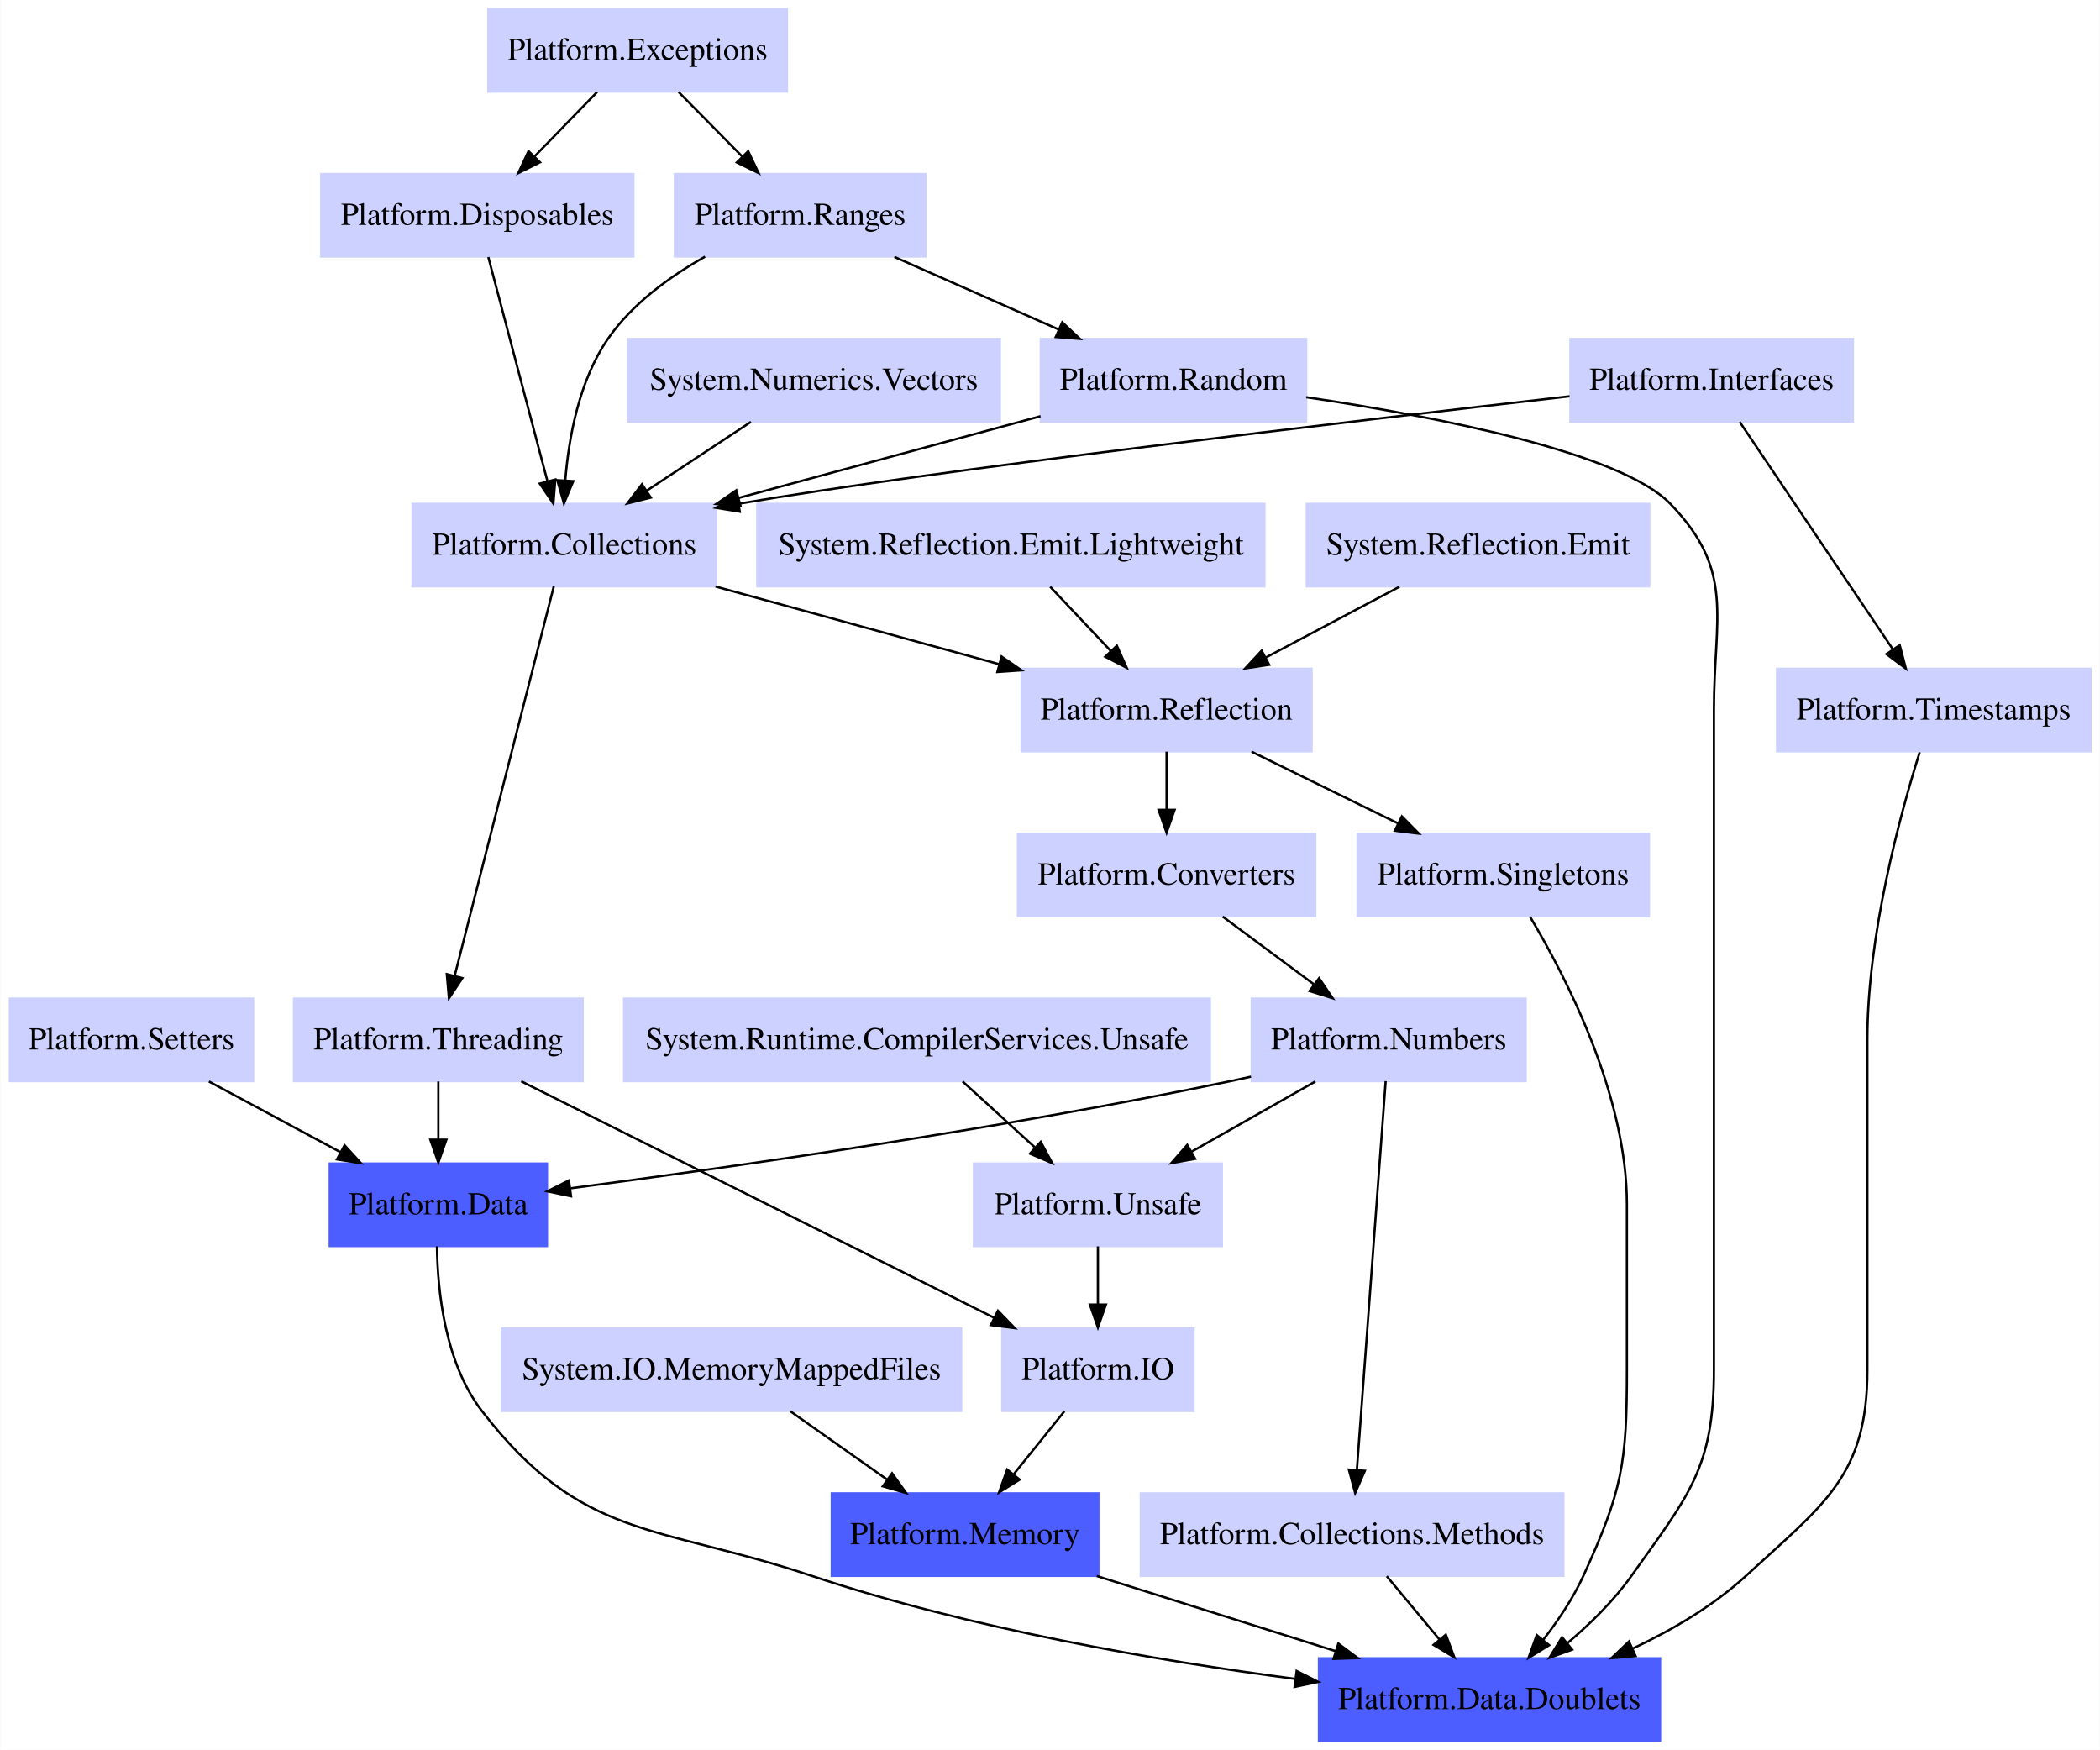
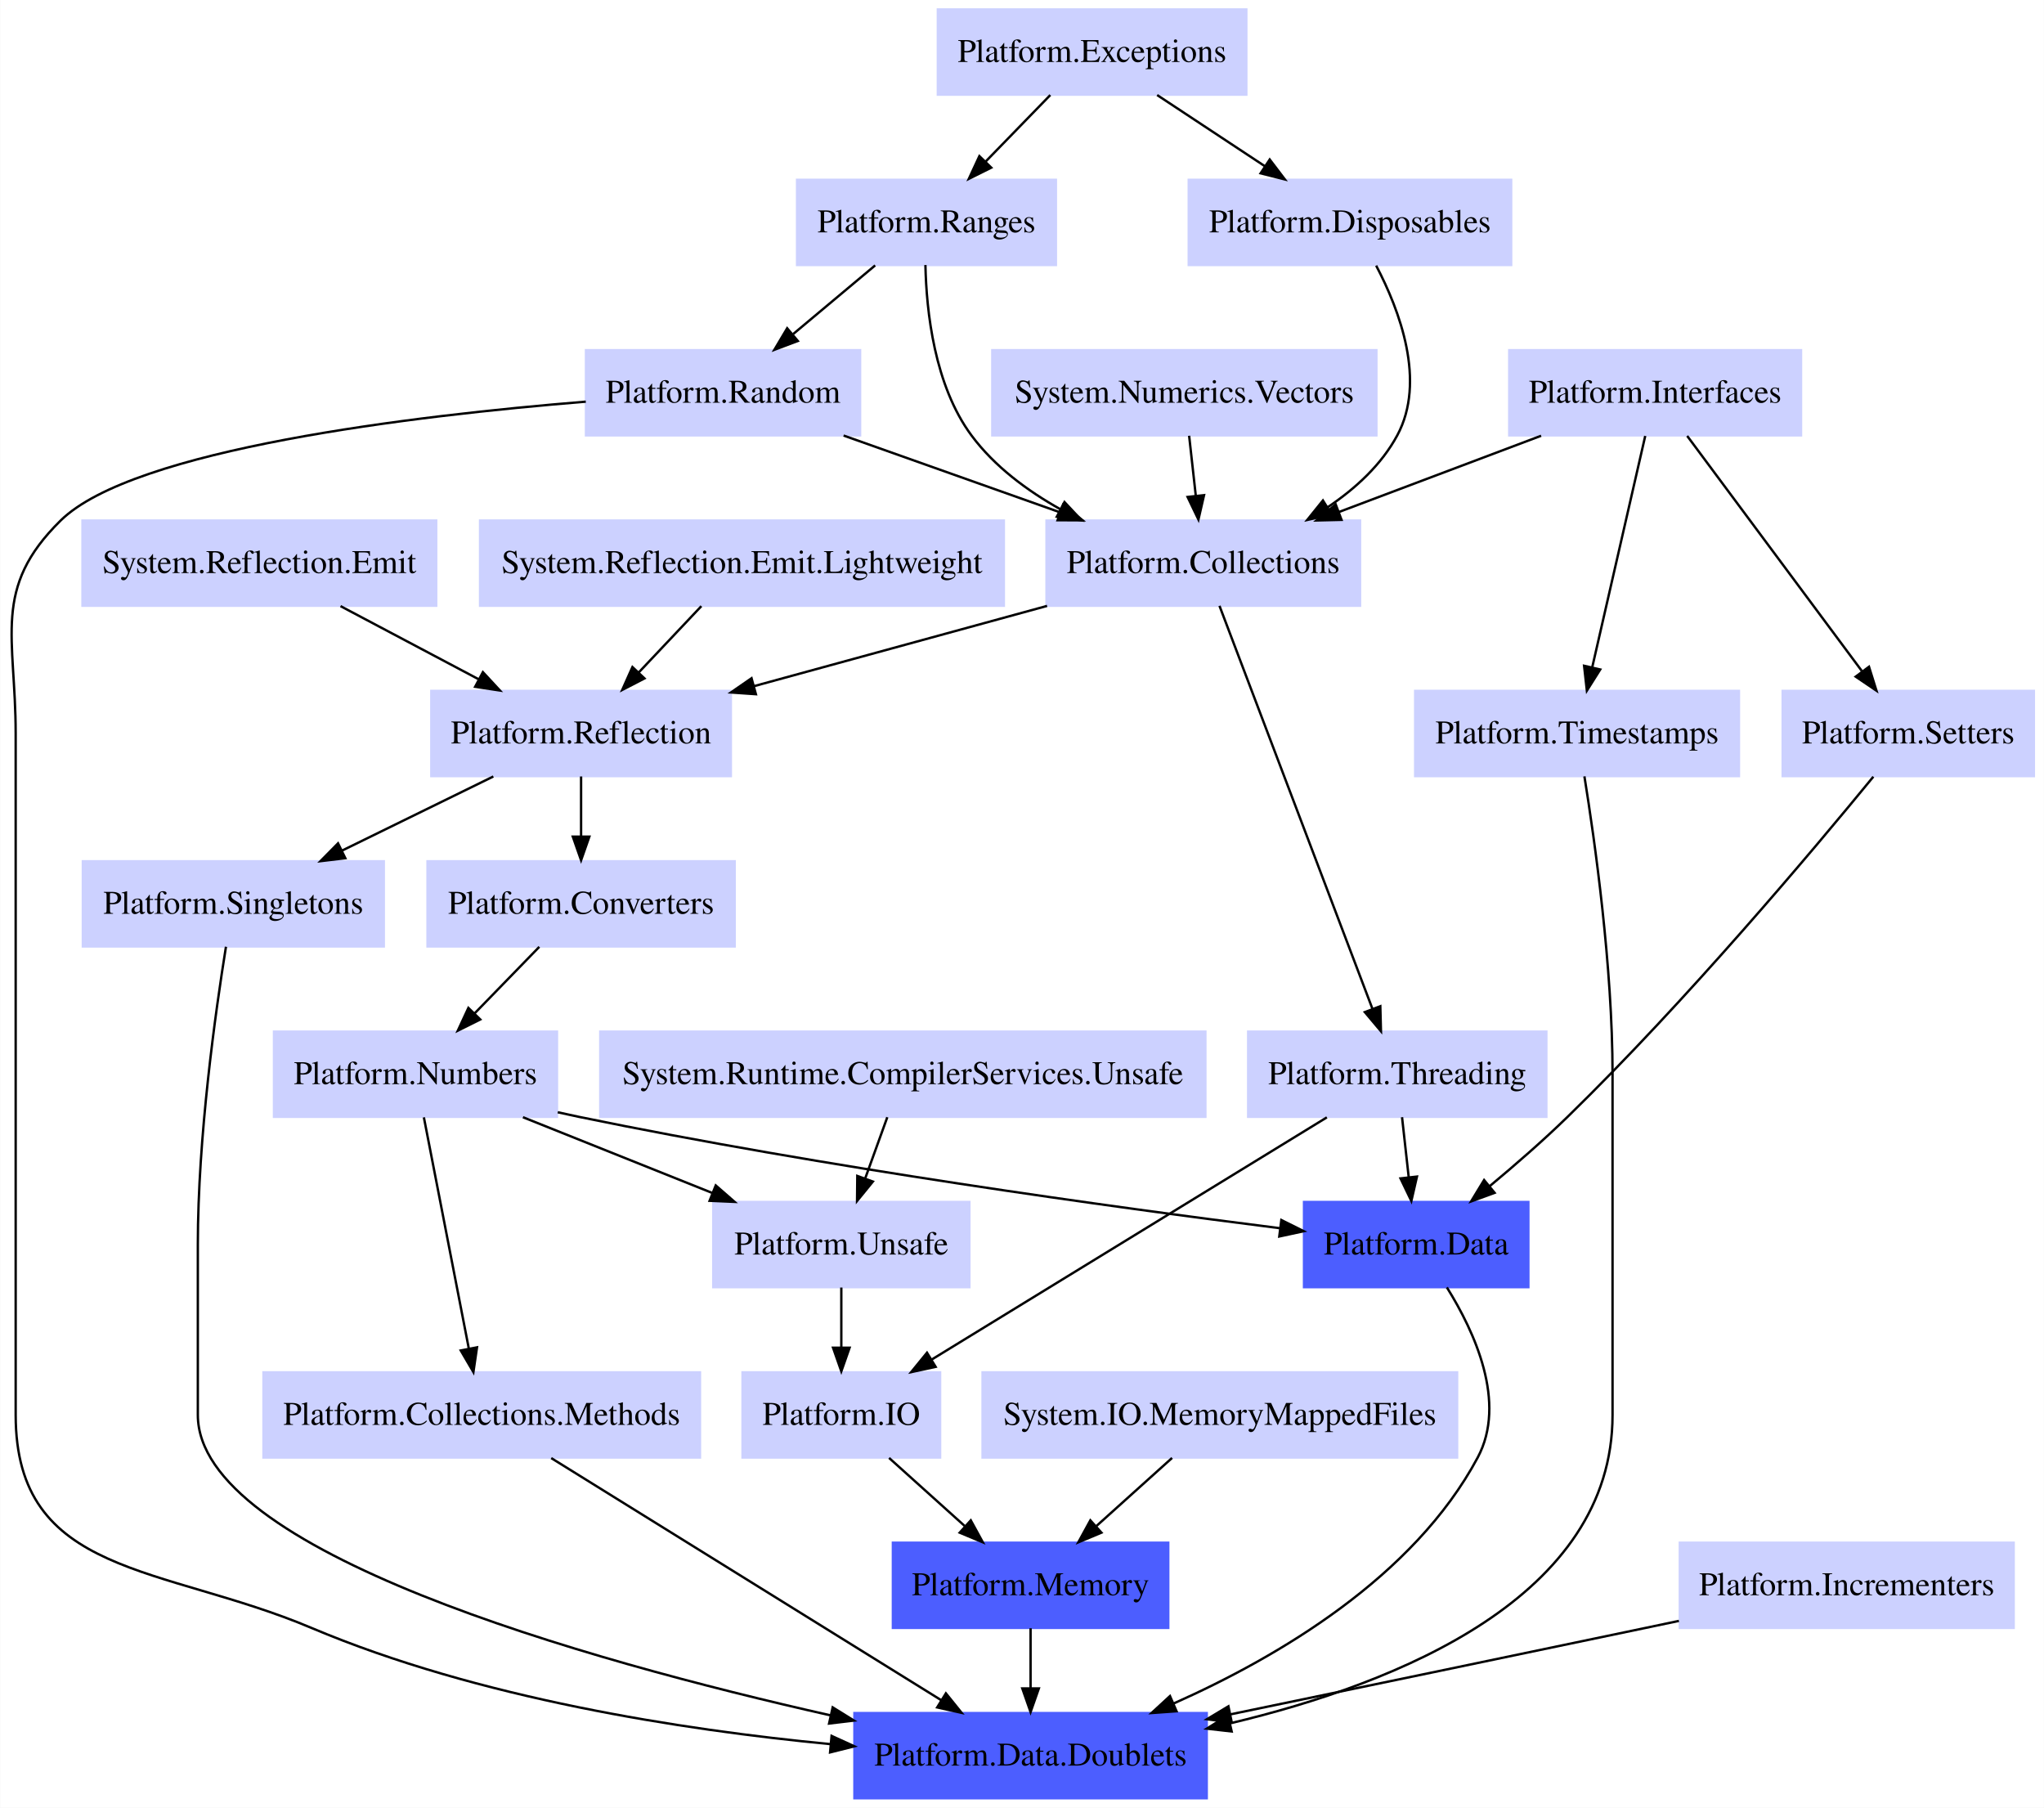
- <svg xmlns="http://www.w3.org/2000/svg" xmlns:xlink="http://www.w3.org/1999/xlink" width="917pt" height="764pt" viewBox="0 0 916.76 764">
+ <svg xmlns="http://www.w3.org/2000/svg" xmlns:xlink="http://www.w3.org/1999/xlink" width="864pt" height="764pt" viewBox="0.00 0.00 863.83 764.00">
  <g id="graph0" class="graph" transform="scale(1 1) rotate(0) translate(4 760)">
-     <polygon fill="#fff" stroke="transparent" points="-4 4 -4 -760 912.756 -760 912.756 4 -4 4" />
+     <polygon fill="#ffffff" stroke="transparent" points="-4,4 -4,-760 859.834,-760 859.834,4 -4,4" />
    <g id="node1" class="node">
      <g id="a_node1">
        <a xlink:href="https://github.com/linksplatform/Exceptions" xlink:title="Platform.Exceptions">
-           <polygon fill="#ccd1ff" stroke="#ccd1ff" points="339.492 -756 209.096 -756 209.096 -720 339.492 -720 339.492 -756" />
-           <text x="274.294" y="-733.8" fill="#000" font-family="Times,serif" font-size="14" text-anchor="middle">Platform.Exceptions</text>
+           <polygon fill="#ccd1ff" stroke="#ccd1ff" points="522.738,-756 392.342,-756 392.342,-720 522.738,-720 522.738,-756" />
+           <text text-anchor="middle" x="457.54" y="-733.8" font-family="Times,serif" font-size="14.00" fill="#000000">Platform.Exceptions</text>
        </a>
      </g>
    </g>
    <g id="node2" class="node">
      <g id="a_node2">
        <a xlink:href="https://github.com/linksplatform/Disposables" xlink:title="Platform.Disposables">
-           <polygon fill="#ccd1ff" stroke="#ccd1ff" points="272.435 -684 136.153 -684 136.153 -648 272.435 -648 272.435 -684" />
-           <text x="204.294" y="-661.8" fill="#000" font-family="Times,serif" font-size="14" text-anchor="middle">Platform.Disposables</text>
+           <polygon fill="#ccd1ff" stroke="#ccd1ff" points="634.681,-684 498.399,-684 498.399,-648 634.681,-648 634.681,-684" />
+           <text text-anchor="middle" x="566.54" y="-661.8" font-family="Times,serif" font-size="14.00" fill="#000000">Platform.Disposables</text>
        </a>
      </g>
    </g>
    <g id="edge1" class="edge">
-       <path fill="none" stroke="#000" d="M256.63,-719.831C248.321,-711.285 238.268,-700.944 229.202,-691.62" />
-       <polygon fill="#000" stroke="#000" points="231.676 -689.144 222.196 -684.413 226.657 -694.023 231.676 -689.144" />
+       <path fill="none" stroke="#000000" d="M485.045,-719.831C498.858,-710.707 515.766,-699.539 530.593,-689.745" />
+       <polygon fill="#000000" stroke="#000000" points="532.629,-692.595 539.043,-684.163 528.77,-686.754 532.629,-692.595" />
    </g>
    <g id="node6" class="node">
      <g id="a_node6">
        <a xlink:href="https://github.com/linksplatform/Ranges" xlink:title="Platform.Ranges">
-           <polygon fill="#ccd1ff" stroke="#ccd1ff" points="399.995 -684 290.593 -684 290.593 -648 399.995 -648 399.995 -684" />
-           <text x="345.294" y="-661.8" fill="#000" font-family="Times,serif" font-size="14" text-anchor="middle">Platform.Ranges</text>
+           <polygon fill="#ccd1ff" stroke="#ccd1ff" points="442.241,-684 332.839,-684 332.839,-648 442.241,-648 442.241,-684" />
+           <text text-anchor="middle" x="387.54" y="-661.8" font-family="Times,serif" font-size="14.00" fill="#000000">Platform.Ranges</text>
        </a>
      </g>
    </g>
    <g id="edge10" class="edge">
-       <path fill="none" stroke="#000" d="M292.211,-719.831C300.638,-711.285 310.835,-700.944 320.03,-691.62" />
-       <polygon fill="#000" stroke="#000" points="322.607 -693.991 327.137 -684.413 317.623 -689.076 322.607 -693.991" />
+       <path fill="none" stroke="#000000" d="M439.876,-719.831C431.567,-711.285 421.514,-700.944 412.448,-691.62" />
+       <polygon fill="#000000" stroke="#000000" points="414.922,-689.144 405.442,-684.413 409.903,-694.023 414.922,-689.144" />
    </g>
    <g id="node4" class="node">
      <g id="a_node4">
        <a xlink:href="https://github.com/linksplatform/Collections" xlink:title="Platform.Collections">
-           <polygon fill="#ccd1ff" stroke="#ccd1ff" points="308.558 -540 176.031 -540 176.031 -504 308.558 -504 308.558 -540" />
-           <text x="242.294" y="-517.8" fill="#000" font-family="Times,serif" font-size="14" text-anchor="middle">Platform.Collections</text>
+           <polygon fill="#ccd1ff" stroke="#ccd1ff" points="570.803,-540 438.277,-540 438.277,-504 570.803,-504 570.803,-540" />
+           <text text-anchor="middle" x="504.54" y="-517.8" font-family="Times,serif" font-size="14.00" fill="#000000">Platform.Collections</text>
        </a>
      </g>
    </g>
    <g id="edge4" class="edge">
-       <path fill="none" stroke="#000" d="M209.107,-647.762C215.617,-623.093 227.29,-578.86 234.912,-549.973" />
-       <polygon fill="#000" stroke="#000" points="238.353 -550.652 237.521 -540.09 231.585 -548.866 238.353 -550.652" />
+       <path fill="none" stroke="#000000" d="M577.624,-647.741C587.564,-628.804 598.84,-598.827 586.54,-576 579.838,-563.563 568.881,-553.518 557.126,-545.621" />
+       <polygon fill="#000000" stroke="#000000" points="558.816,-542.551 548.475,-540.247 555.122,-548.497 558.816,-542.551" />
    </g>
    <g id="node3" class="node">
      <g id="a_node3">
        <a xlink:href="https://www.nuget.org/packages/System.Numerics.Vectors" xlink:title="System.Numerics.Vectors">
-           <polygon fill="#ccd1ff" stroke="#ccd1ff" points="432.471 -612 270.117 -612 270.117 -576 432.471 -576 432.471 -612" />
-           <text x="351.294" y="-589.8" fill="#000" font-family="Times,serif" font-size="14" text-anchor="middle">System.Numerics.Vectors</text>
+           <polygon fill="#ccd1ff" stroke="#ccd1ff" points="577.717,-612 415.363,-612 415.363,-576 577.717,-576 577.717,-612" />
+           <text text-anchor="middle" x="496.54" y="-589.8" font-family="Times,serif" font-size="14.00" fill="#000000">System.Numerics.Vectors</text>
        </a>
      </g>
    </g>
    <g id="edge2" class="edge">
-       <path fill="none" stroke="#000" d="M323.789,-575.831C309.976,-566.707 293.069,-555.539 278.241,-545.745" />
-       <polygon fill="#000" stroke="#000" points="280.064 -542.754 269.791 -540.163 276.206 -548.595 280.064 -542.754" />
+       <path fill="none" stroke="#000000" d="M498.559,-575.831C499.414,-568.131 500.432,-558.974 501.383,-550.417" />
+       <polygon fill="#000000" stroke="#000000" points="504.868,-550.739 502.494,-540.413 497.911,-549.966 504.868,-550.739" />
    </g>
    <g id="node11" class="node">
      <g id="a_node11">
        <a xlink:href="https://github.com/linksplatform/Reflection" xlink:title="Platform.Reflection">
-           <polygon fill="#ccd1ff" stroke="#ccd1ff" points="568.597 -468 441.991 -468 441.991 -432 568.597 -432 568.597 -468" />
-           <text x="505.294" y="-445.8" fill="#000" font-family="Times,serif" font-size="14" text-anchor="middle">Platform.Reflection</text>
+           <polygon fill="#ccd1ff" stroke="#ccd1ff" points="304.843,-468 178.237,-468 178.237,-432 304.843,-432 304.843,-468" />
+           <text text-anchor="middle" x="241.54" y="-445.8" font-family="Times,serif" font-size="14.00" fill="#000000">Platform.Reflection</text>
        </a>
      </g>
    </g>
    <g id="edge13" class="edge">
-       <path fill="none" stroke="#000" d="M308.321,-503.924C346.054,-493.594 393.443,-480.621 432.283,-469.988" />
-       <polygon fill="#000" stroke="#000" points="433.242 -473.354 441.962 -467.338 431.393 -466.603 433.242 -473.354" />
+       <path fill="none" stroke="#000000" d="M438.514,-503.924C400.78,-493.594 353.391,-480.621 314.551,-469.988" />
+       <polygon fill="#000000" stroke="#000000" points="315.441,-466.603 304.872,-467.338 313.593,-473.354 315.441,-466.603" />
    </g>
    <g id="node15" class="node">
      <g id="a_node15">
        <a xlink:href="https://github.com/linksplatform/Threading" xlink:title="Platform.Threading">
-           <polygon fill="#ccd1ff" stroke="#ccd1ff" points="250.317 -324 124.271 -324 124.271 -288 250.317 -288 250.317 -324" />
-           <text x="187.294" y="-301.8" fill="#000" font-family="Times,serif" font-size="14" text-anchor="middle">Platform.Threading</text>
+           <polygon fill="#ccd1ff" stroke="#ccd1ff" points="649.563,-324 523.517,-324 523.517,-288 649.563,-288 649.563,-324" />
+           <text text-anchor="middle" x="586.54" y="-301.8" font-family="Times,serif" font-size="14.00" fill="#000000">Platform.Threading</text>
        </a>
      </g>
    </g>
    <g id="edge16" class="edge">
-       <path fill="none" stroke="#000" d="M237.7,-503.955C228.095,-466.235 205.836,-378.819 194.383,-333.84" />
-       <polygon fill="#000" stroke="#000" points="197.774 -332.972 191.915 -324.145 190.99 -334.7 197.774 -332.972" />
+       <path fill="none" stroke="#000000" d="M511.39,-503.955C525.74,-466.156 559.036,-378.451 576.079,-333.556" />
+       <polygon fill="#000000" stroke="#000000" points="579.375,-334.736 579.652,-324.145 572.83,-332.252 579.375,-334.736" />
    </g>
    <g id="node5" class="node">
      <g id="a_node5">
        <a xlink:href="https://github.com/linksplatform/Interfaces" xlink:title="Platform.Interfaces">
-           <polygon fill="#ccd1ff" stroke="#ccd1ff" points="804.96 -612 681.628 -612 681.628 -576 804.96 -576 804.96 -612" />
-           <text x="743.294" y="-589.8" fill="#000" font-family="Times,serif" font-size="14" text-anchor="middle">Platform.Interfaces</text>
+           <polygon fill="#ccd1ff" stroke="#ccd1ff" points="757.206,-612 633.874,-612 633.874,-576 757.206,-576 757.206,-612" />
+           <text text-anchor="middle" x="695.54" y="-589.8" font-family="Times,serif" font-size="14.00" fill="#000000">Platform.Interfaces</text>
        </a>
      </g>
    </g>
    <g id="edge3" class="edge">
-       <path fill="none" stroke="#000" d="M681.269,-586.985C584.65,-575.921 401.503,-554.365 318.544,-540.087" />
-       <polygon fill="#000" stroke="#000" points="318.922 -536.599 308.464 -538.296 317.698 -543.491 318.922 -536.599" />
+       <path fill="none" stroke="#000000" d="M647.343,-575.831C621.343,-566.031 589.086,-553.871 561.812,-543.589" />
+       <polygon fill="#000000" stroke="#000000" points="562.983,-540.29 552.391,-540.038 560.514,-546.84 562.983,-540.29" />
    </g>
    <g id="node18" class="node">
      <g id="a_node18">
        <a xlink:href="https://github.com/linksplatform/Timestamps" xlink:title="Platform.Timestamps">
-           <polygon fill="#ccd1ff" stroke="#ccd1ff" points="908.718 -468 771.871 -468 771.871 -432 908.718 -432 908.718 -468" />
-           <text x="840.294" y="-445.8" fill="#000" font-family="Times,serif" font-size="14" text-anchor="middle">Platform.Timestamps</text>
+           <polygon fill="#ccd1ff" stroke="#ccd1ff" points="730.964,-468 594.116,-468 594.116,-432 730.964,-432 730.964,-468" />
+           <text text-anchor="middle" x="662.54" y="-445.8" font-family="Times,serif" font-size="14.00" fill="#000000">Platform.Timestamps</text>
        </a>
      </g>
    </g>
    <g id="edge20" class="edge">
-       <path fill="none" stroke="#000" d="M755.579,-575.762C772.489,-550.66 803.042,-505.302 822.466,-476.467" />
-       <polygon fill="#000" stroke="#000" points="825.425 -478.339 828.109 -468.09 819.619 -474.428 825.425 -478.339" />
+       <path fill="none" stroke="#000000" d="M691.361,-575.762C685.707,-551.093 675.57,-506.86 668.951,-477.973" />
+       <polygon fill="#000000" stroke="#000000" points="672.331,-477.055 666.686,-468.09 665.508,-478.619 672.331,-477.055" />
+     </g>
+     <g id="node19" class="node">
+       <g id="a_node19">
+         <a xlink:href="https://github.com/linksplatform/Setters" xlink:title="Platform.Setters">
+           <polygon fill="#ccd1ff" stroke="#ccd1ff" points="855.629,-468 749.451,-468 749.451,-432 855.629,-432 855.629,-468" />
+           <text text-anchor="middle" x="802.54" y="-445.8" font-family="Times,serif" font-size="14.00" fill="#000000">Platform.Setters</text>
+         </a>
+       </g>
+     </g>
+     <g id="edge21" class="edge">
+       <path fill="none" stroke="#000000" d="M709.092,-575.762C727.744,-550.66 761.448,-505.302 782.874,-476.467" />
+       <polygon fill="#000000" stroke="#000000" points="785.943,-478.204 789.098,-468.09 780.325,-474.029 785.943,-478.204" />
    </g>
    <g id="edge5" class="edge">
-       <path fill="none" stroke="#000" d="M303.754,-647.934C288.228,-639.21 271.826,-627.271 261.294,-612 248.807,-593.893 244.256,-569.218 242.717,-550.284" />
-       <polygon fill="#000" stroke="#000" points="246.203 -549.944 242.131 -540.163 239.215 -550.348 246.203 -549.944" />
+       <path fill="none" stroke="#000000" d="M387.09,-647.994C387.496,-628.44 390.855,-597.172 406.54,-576 416.212,-562.944 430.025,-552.656 444.241,-544.719" />
+       <polygon fill="#000000" stroke="#000000" points="445.873,-547.816 453.111,-540.078 442.628,-541.613 445.873,-547.816" />
    </g>
    <g id="node7" class="node">
      <g id="a_node7">
        <a xlink:href="https://github.com/linksplatform/Random" xlink:title="Platform.Random">
-           <polygon fill="#ccd1ff" stroke="#ccd1ff" points="566.226 -612 450.362 -612 450.362 -576 566.226 -576 566.226 -612" />
-           <text x="508.294" y="-589.8" fill="#000" font-family="Times,serif" font-size="14" text-anchor="middle">Platform.Random</text>
+           <polygon fill="#ccd1ff" stroke="#ccd1ff" points="359.472,-612 243.608,-612 243.608,-576 359.472,-576 359.472,-612" />
+           <text text-anchor="middle" x="301.54" y="-589.8" font-family="Times,serif" font-size="14.00" fill="#000000">Platform.Random</text>
        </a>
      </g>
    </g>
    <g id="edge19" class="edge">
-       <path fill="none" stroke="#000" d="M386.426,-647.831C408.226,-638.202 435.182,-626.295 458.195,-616.13" />
-       <polygon fill="#000" stroke="#000" points="459.725 -619.28 467.458 -612.038 456.897 -612.877 459.725 -619.28" />
+       <path fill="none" stroke="#000000" d="M365.839,-647.831C355.348,-639.048 342.594,-628.371 331.221,-618.849" />
+       <polygon fill="#000000" stroke="#000000" points="333.149,-615.899 323.235,-612.163 328.655,-621.266 333.149,-615.899" />
    </g>
    <g id="edge6" class="edge">
-       <path fill="none" stroke="#000" d="M450.248,-578.288C411.613,-567.831 360.449,-553.982 318.539,-542.638" />
-       <polygon fill="#000" stroke="#000" points="319.216 -539.195 308.649 -539.961 317.387 -545.952 319.216 -539.195" />
+       <path fill="none" stroke="#000000" d="M352.503,-575.924C380.255,-566.082 414.773,-553.839 443.901,-543.507" />
+       <polygon fill="#000000" stroke="#000000" points="445.301,-546.725 453.556,-540.083 442.961,-540.127 445.301,-546.725" />
    </g>
    <g id="node24" class="node">
      <g id="a_node24">
        <a xlink:href="https://github.com/linksplatform/Data.Doublets" xlink:title="Platform.Data.Doublets">
-           <polygon fill="#4c5eff" stroke="#4c5eff" points="720.758 -36 571.831 -36 571.831 0 720.758 0 720.758 -36" />
-           <text x="646.294" y="-13.8" fill="#000" font-family="Times,serif" font-size="14" text-anchor="middle">Platform.Data.Doublets</text>
-         </a>
-       </g>
-     </g>
-     <g id="edge27" class="edge">
-       <path fill="none" stroke="#000" d="M566.274,-586.58C622.862,-578.147 703.528,-562.561 725.294,-540 753.679,-510.579 744.294,-490.882 744.294,-450 744.294,-450 744.294,-450 744.294,-162 744.294,-118.919 733.234,-107.128 708.294,-72 700.6,-61.163 690.301,-51.066 680.31,-42.603" />
-       <polygon fill="#000" stroke="#000" points="682.385 -39.78 672.419 -36.185 677.968 -45.21 682.385 -39.78" />
+           <polygon fill="#4c5eff" stroke="#4c5eff" points="506.004,-36 357.076,-36 357.076,0 506.004,0 506.004,-36" />
+           <text text-anchor="middle" x="431.54" y="-13.8" font-family="Times,serif" font-size="14.00" fill="#000000">Platform.Data.Doublets</text>
+         </a>
+       </g>
+     </g>
+     <g id="edge28" class="edge">
+       <path fill="none" stroke="#000000" d="M243.529,-590.245C170.914,-584.326 52.306,-570.231 21.54,-540 -7.62,-511.347 2.54,-490.882 2.54,-450 2.54,-450 2.54,-450 2.54,-162 2.54,-93.543 64.484,-98.653 127.54,-72 197.93,-42.247 284.199,-28.886 346.832,-22.886" />
+       <polygon fill="#000000" stroke="#000000" points="347.426,-26.347 357.066,-21.951 346.789,-19.376 347.426,-26.347" />
    </g>
    <g id="node8" class="node">
      <g id="a_node8">
        <a xlink:href="https://www.nuget.org/packages/System.Runtime.CompilerServices.Unsafe" xlink:title="System.Runtime.CompilerServices.Unsafe">
-           <polygon fill="#ccd1ff" stroke="#ccd1ff" points="524.187 -324 268.401 -324 268.401 -288 524.187 -288 524.187 -324" />
-           <text x="396.294" y="-301.8" fill="#000" font-family="Times,serif" font-size="14" text-anchor="middle">System.Runtime.CompilerServices.Unsafe</text>
+           <polygon fill="#ccd1ff" stroke="#ccd1ff" points="505.433,-324 249.647,-324 249.647,-288 505.433,-288 505.433,-324" />
+           <text text-anchor="middle" x="377.54" y="-301.8" font-family="Times,serif" font-size="14.00" fill="#000000">System.Runtime.CompilerServices.Unsafe</text>
        </a>
      </g>
    </g>
    <g id="node9" class="node">
      <g id="a_node9">
        <a xlink:href="https://github.com/linksplatform/Unsafe" xlink:title="Platform.Unsafe">
-           <polygon fill="#ccd1ff" stroke="#ccd1ff" points="529.426 -252 421.163 -252 421.163 -216 529.426 -216 529.426 -252" />
-           <text x="475.294" y="-229.8" fill="#000" font-family="Times,serif" font-size="14" text-anchor="middle">Platform.Unsafe</text>
+           <polygon fill="#ccd1ff" stroke="#ccd1ff" points="405.671,-252 297.409,-252 297.409,-216 405.671,-216 405.671,-252" />
+           <text text-anchor="middle" x="351.54" y="-229.8" font-family="Times,serif" font-size="14.00" fill="#000000">Platform.Unsafe</text>
        </a>
      </g>
    </g>
    <g id="edge7" class="edge">
-       <path fill="none" stroke="#000" d="M416.229,-287.831C425.772,-279.134 437.354,-268.578 447.725,-259.127" />
-       <polygon fill="#000" stroke="#000" points="450.332 -261.486 455.365 -252.163 445.617 -256.312 450.332 -261.486" />
+       <path fill="none" stroke="#000000" d="M370.979,-287.831C368.137,-279.962 364.746,-270.571 361.598,-261.853" />
+       <polygon fill="#000000" stroke="#000000" points="364.878,-260.63 358.189,-252.413 358.294,-263.008 364.878,-260.63" />
    </g>
    <g id="node16" class="node">
      <g id="a_node16">
        <a xlink:href="https://github.com/linksplatform/IO" xlink:title="Platform.IO">
-           <polygon fill="#ccd1ff" stroke="#ccd1ff" points="517.052 -180 433.536 -180 433.536 -144 517.052 -144 517.052 -180" />
-           <text x="475.294" y="-157.8" fill="#000" font-family="Times,serif" font-size="14" text-anchor="middle">Platform.IO</text>
+           <polygon fill="#ccd1ff" stroke="#ccd1ff" points="393.298,-180 309.782,-180 309.782,-144 393.298,-144 393.298,-180" />
+           <text text-anchor="middle" x="351.54" y="-157.8" font-family="Times,serif" font-size="14.00" fill="#000000">Platform.IO</text>
        </a>
      </g>
    </g>
    <g id="edge15" class="edge">
-       <path fill="none" stroke="#000" d="M475.294,-215.831C475.294,-208.131 475.294,-198.974 475.294,-190.417" />
-       <polygon fill="#000" stroke="#000" points="478.794 -190.413 475.294 -180.413 471.794 -190.413 478.794 -190.413" />
+       <path fill="none" stroke="#000000" d="M351.54,-215.831C351.54,-208.131 351.54,-198.974 351.54,-190.417" />
+       <polygon fill="#000000" stroke="#000000" points="355.04,-190.413 351.54,-180.413 348.04,-190.413 355.04,-190.413" />
    </g>
    <g id="node10" class="node">
      <g id="a_node10">
        <a xlink:href="https://github.com/linksplatform/Numbers" xlink:title="Platform.Numbers">
-           <polygon fill="#ccd1ff" stroke="#ccd1ff" points="662.102 -324 542.487 -324 542.487 -288 662.102 -288 662.102 -324" />
-           <text x="602.294" y="-301.8" fill="#000" font-family="Times,serif" font-size="14" text-anchor="middle">Platform.Numbers</text>
+           <polygon fill="#ccd1ff" stroke="#ccd1ff" points="231.347,-324 111.733,-324 111.733,-288 231.347,-288 231.347,-324" />
+           <text text-anchor="middle" x="171.54" y="-301.8" font-family="Times,serif" font-size="14.00" fill="#000000">Platform.Numbers</text>
        </a>
      </g>
    </g>
    <g id="edge8" class="edge">
-       <path fill="none" stroke="#000" d="M570.247,-287.831C553.852,-278.537 533.716,-267.121 516.211,-257.197" />
-       <polygon fill="#000" stroke="#000" points="517.757 -254.05 507.331 -252.163 514.304 -260.139 517.757 -254.05" />
+       <path fill="none" stroke="#000000" d="M216.962,-287.831C241.25,-278.116 271.332,-266.083 296.892,-255.859" />
+       <polygon fill="#000000" stroke="#000000" points="298.46,-259.002 306.445,-252.038 295.86,-252.502 298.46,-259.002" />
    </g>
    <g id="node17" class="node">
      <g id="a_node17">
        <a xlink:href="https://github.com/linksplatform/Collections.Methods" xlink:title="Platform.Collections.Methods">
-           <polygon fill="#ccd1ff" stroke="#ccd1ff" points="678.552 -108 494.037 -108 494.037 -72 678.552 -72 678.552 -108" />
-           <text x="586.294" y="-85.8" fill="#000" font-family="Times,serif" font-size="14" text-anchor="middle">Platform.Collections.Methods</text>
+           <polygon fill="#ccd1ff" stroke="#ccd1ff" points="291.798,-180 107.282,-180 107.282,-144 291.798,-144 291.798,-180" />
+           <text text-anchor="middle" x="199.54" y="-157.8" font-family="Times,serif" font-size="14.00" fill="#000000">Platform.Collections.Methods</text>
        </a>
      </g>
    </g>
    <g id="edge18" class="edge">
-       <path fill="none" stroke="#000" d="M600.958,-287.955C598.169,-250.314 591.715,-163.187 588.378,-118.125" />
-       <polygon fill="#000" stroke="#000" points="591.867 -117.859 587.638 -108.145 584.887 -118.376 591.867 -117.859" />
-     </g>
-     <g id="node22" class="node">
-       <g id="a_node22">
+       <path fill="none" stroke="#000000" d="M175.086,-287.762C179.883,-263.093 188.484,-218.86 194.101,-189.973" />
+       <polygon fill="#000000" stroke="#000000" points="197.549,-190.574 196.023,-180.09 190.678,-189.238 197.549,-190.574" />
+     </g>
+     <g id="node23" class="node">
+       <g id="a_node23">
        <a xlink:href="https://github.com/linksplatform/Data" xlink:title="Platform.Data">
-           <polygon fill="#4c5eff" stroke="#4c5eff" points="234.711 -252 139.878 -252 139.878 -216 234.711 -216 234.711 -252" />
-           <text x="187.294" y="-229.8" fill="#000" font-family="Times,serif" font-size="14" text-anchor="middle">Platform.Data</text>
-         </a>
-       </g>
-     </g>
-     <g id="edge25" class="edge">
-       <path fill="none" stroke="#000" d="M542.167,-289.935C539.173,-289.255 536.203,-288.605 533.294,-288 432.657,-267.075 314.033,-250.236 245.075,-241.213" />
-       <polygon fill="#000" stroke="#000" points="245.225 -237.703 234.857 -239.885 244.323 -244.644 245.225 -237.703" />
+           <polygon fill="#4c5eff" stroke="#4c5eff" points="641.957,-252 547.123,-252 547.123,-216 641.957,-216 641.957,-252" />
+           <text text-anchor="middle" x="594.54" y="-229.8" font-family="Times,serif" font-size="14.00" fill="#000000">Platform.Data</text>
+         </a>
+       </g>
+     </g>
+     <g id="edge26" class="edge">
+       <path fill="none" stroke="#000000" d="M231.664,-289.923C234.659,-289.245 237.63,-288.6 240.54,-288 344.278,-266.617 466.727,-249.778 537.036,-240.906" />
+       <polygon fill="#000000" stroke="#000000" points="537.535,-244.371 547.023,-239.655 536.665,-237.425 537.535,-244.371" />
    </g>
    <g id="node12" class="node">
      <g id="a_node12">
        <a xlink:href="https://github.com/linksplatform/Converters" xlink:title="Platform.Converters">
-           <polygon fill="#ccd1ff" stroke="#ccd1ff" points="570.207 -396 440.382 -396 440.382 -360 570.207 -360 570.207 -396" />
-           <text x="505.294" y="-373.8" fill="#000" font-family="Times,serif" font-size="14" text-anchor="middle">Platform.Converters</text>
+           <polygon fill="#ccd1ff" stroke="#ccd1ff" points="306.452,-396 176.628,-396 176.628,-360 306.452,-360 306.452,-396" />
+           <text text-anchor="middle" x="241.54" y="-373.8" font-family="Times,serif" font-size="14.00" fill="#000000">Platform.Converters</text>
        </a>
      </g>
    </g>
    <g id="edge9" class="edge">
-       <path fill="none" stroke="#000" d="M505.294,-431.831C505.294,-424.131 505.294,-414.974 505.294,-406.417" />
-       <polygon fill="#000" stroke="#000" points="508.794 -406.413 505.294 -396.413 501.794 -406.413 508.794 -406.413" />
-     </g>
-     <g id="node19" class="node">
-       <g id="a_node19">
+       <path fill="none" stroke="#000000" d="M241.54,-431.831C241.54,-424.131 241.54,-414.974 241.54,-406.417" />
+       <polygon fill="#000000" stroke="#000000" points="245.04,-406.413 241.54,-396.413 238.04,-406.413 245.04,-406.413" />
+     </g>
+     <g id="node20" class="node">
+       <g id="a_node20">
        <a xlink:href="https://github.com/linksplatform/Singletons" xlink:title="Platform.Singletons">
-           <polygon fill="#ccd1ff" stroke="#ccd1ff" points="715.899 -396 588.69 -396 588.69 -360 715.899 -360 715.899 -396" />
-           <text x="652.294" y="-373.8" fill="#000" font-family="Times,serif" font-size="14" text-anchor="middle">Platform.Singletons</text>
-         </a>
-       </g>
-     </g>
-     <g id="edge21" class="edge">
-       <path fill="none" stroke="#000" d="M542.389,-431.831C561.787,-422.33 585.711,-410.612 606.28,-400.537" />
-       <polygon fill="#000" stroke="#000" points="608.026 -403.58 615.467 -396.038 604.946 -397.293 608.026 -403.58" />
+           <polygon fill="#ccd1ff" stroke="#ccd1ff" points="158.144,-396 30.936,-396 30.936,-360 158.144,-360 158.144,-396" />
+           <text text-anchor="middle" x="94.54" y="-373.8" font-family="Times,serif" font-size="14.00" fill="#000000">Platform.Singletons</text>
+         </a>
+       </g>
+     </g>
+     <g id="edge22" class="edge">
+       <path fill="none" stroke="#000000" d="M204.446,-431.831C185.048,-422.33 161.123,-410.612 140.554,-400.537" />
+       <polygon fill="#000000" stroke="#000000" points="141.888,-397.293 131.368,-396.038 138.809,-403.58 141.888,-397.293" />
    </g>
    <g id="edge17" class="edge">
-       <path fill="none" stroke="#000" d="M529.771,-359.831C541.834,-350.878 556.548,-339.956 569.563,-330.296" />
-       <polygon fill="#000" stroke="#000" points="571.881 -332.933 577.825 -324.163 567.709 -327.313 571.881 -332.933" />
+       <path fill="none" stroke="#000000" d="M223.876,-359.831C215.567,-351.285 205.514,-340.944 196.448,-331.62" />
+       <polygon fill="#000000" stroke="#000000" points="198.922,-329.144 189.442,-324.413 193.903,-334.023 198.922,-329.144" />
    </g>
    <g id="node13" class="node">
      <g id="a_node13">
        <a xlink:href="https://www.nuget.org/packages/System.Reflection.Emit" xlink:title="System.Reflection.Emit">
-           <polygon fill="#ccd1ff" stroke="#ccd1ff" points="716.055 -540 566.534 -540 566.534 -504 716.055 -504 716.055 -540" />
-           <text x="641.294" y="-517.8" fill="#000" font-family="Times,serif" font-size="14" text-anchor="middle">System.Reflection.Emit</text>
+           <polygon fill="#ccd1ff" stroke="#ccd1ff" points="180.3,-540 30.78,-540 30.78,-504 180.3,-504 180.3,-540" />
+           <text text-anchor="middle" x="105.54" y="-517.8" font-family="Times,serif" font-size="14.00" fill="#000000">System.Reflection.Emit</text>
        </a>
      </g>
    </g>
    <g id="edge11" class="edge">
-       <path fill="none" stroke="#000" d="M606.976,-503.831C589.258,-494.452 567.46,-482.911 548.596,-472.924" />
-       <polygon fill="#000" stroke="#000" points="550.077 -469.748 539.602 -468.163 546.802 -475.935 550.077 -469.748" />
+       <path fill="none" stroke="#000000" d="M139.859,-503.831C157.576,-494.452 179.375,-482.911 198.238,-472.924" />
+       <polygon fill="#000000" stroke="#000000" points="200.032,-475.935 207.232,-468.163 196.757,-469.748 200.032,-475.935" />
    </g>
    <g id="node14" class="node">
      <g id="a_node14">
        <a xlink:href="https://www.nuget.org/packages/System.Reflection.Emit.Lightweight" xlink:title="System.Reflection.Emit.Lightweight">
-           <polygon fill="#ccd1ff" stroke="#ccd1ff" points="547.991 -540 326.598 -540 326.598 -504 547.991 -504 547.991 -540" />
-           <text x="437.294" y="-517.8" fill="#000" font-family="Times,serif" font-size="14" text-anchor="middle">System.Reflection.Emit.Lightweight</text>
+           <polygon fill="#ccd1ff" stroke="#ccd1ff" points="420.237,-540 198.843,-540 198.843,-504 420.237,-504 420.237,-540" />
+           <text text-anchor="middle" x="309.54" y="-517.8" font-family="Times,serif" font-size="14.00" fill="#000000">System.Reflection.Emit.Lightweight</text>
        </a>
      </g>
    </g>
    <g id="edge12" class="edge">
-       <path fill="none" stroke="#000" d="M454.454,-503.831C462.445,-495.369 472.098,-485.149 480.836,-475.897" />
-       <polygon fill="#000" stroke="#000" points="483.582 -478.087 487.904 -468.413 478.493 -473.28 483.582 -478.087" />
+       <path fill="none" stroke="#000000" d="M292.381,-503.831C284.389,-495.369 274.736,-485.149 265.998,-475.897" />
+       <polygon fill="#000000" stroke="#000000" points="268.341,-473.28 258.93,-468.413 263.252,-478.087 268.341,-473.28" />
    </g>
    <g id="edge14" class="edge">
-       <path fill="none" stroke="#000" d="M223.478,-287.908C275.856,-261.719 372.764,-213.265 429.878,-184.708" />
-       <polygon fill="#000" stroke="#000" points="431.653 -187.734 439.032 -180.131 428.522 -181.473 431.653 -187.734" />
+       <path fill="none" stroke="#000000" d="M556.777,-287.762C514.311,-261.74 436.321,-213.951 389.672,-185.366" />
+       <polygon fill="#000000" stroke="#000000" points="391.416,-182.33 381.061,-180.09 387.759,-188.299 391.416,-182.33" />
+     </g>
+     <g id="edge25" class="edge">
+       <path fill="none" stroke="#000000" d="M588.559,-287.831C589.414,-280.131 590.432,-270.974 591.383,-262.417" />
+       <polygon fill="#000000" stroke="#000000" points="594.868,-262.739 592.494,-252.413 587.911,-261.966 594.868,-262.739" />
+     </g>
+     <g id="node22" class="node">
+       <g id="a_node22">
+         <a xlink:href="https://github.com/linksplatform/Memory" xlink:title="Platform.Memory">
+           <polygon fill="#4c5eff" stroke="#4c5eff" points="489.741,-108 373.339,-108 373.339,-72 489.741,-72 489.741,-108" />
+           <text text-anchor="middle" x="431.54" y="-85.8" font-family="Times,serif" font-size="14.00" fill="#000000">Platform.Memory</text>
+         </a>
+       </g>
    </g>
    <g id="edge24" class="edge">
-       <path fill="none" stroke="#000" d="M187.294,-287.831C187.294,-280.131 187.294,-270.974 187.294,-262.417" />
-       <polygon fill="#000" stroke="#000" points="190.794 -262.413 187.294 -252.413 183.794 -262.413 190.794 -262.413" />
+       <path fill="none" stroke="#000000" d="M371.727,-143.831C381.391,-135.134 393.12,-124.578 403.622,-115.126" />
+       <polygon fill="#000000" stroke="#000000" points="406.267,-117.454 411.359,-108.163 401.585,-112.251 406.267,-117.454" />
+     </g>
+     <g id="edge30" class="edge">
+       <path fill="none" stroke="#000000" d="M228.923,-143.762C270.847,-117.74 347.841,-69.951 393.895,-41.366" />
+       <polygon fill="#000000" stroke="#000000" points="395.745,-44.337 402.396,-36.09 392.053,-38.389 395.745,-44.337" />
+     </g>
+     <g id="edge29" class="edge">
+       <path fill="none" stroke="#000000" d="M665.648,-431.878C670.042,-404.642 677.54,-351.495 677.54,-306 677.54,-306 677.54,-306 677.54,-162 677.54,-85.195 587.125,-48.591 515.924,-31.672" />
+       <polygon fill="#000000" stroke="#000000" points="516.543,-28.224 506.016,-29.414 514.988,-35.049 516.543,-28.224" />
+     </g>
+     <g id="edge27" class="edge">
+       <path fill="none" stroke="#000000" d="M787.779,-431.741C762.542,-400.915 708.935,-337.112 658.54,-288 648.252,-277.974 636.371,-267.643 625.66,-258.735" />
+       <polygon fill="#000000" stroke="#000000" points="627.691,-255.874 617.742,-252.23 623.247,-261.283 627.691,-255.874" />
+     </g>
+     <g id="edge31" class="edge">
+       <path fill="none" stroke="#000000" d="M91.432,-359.878C87.038,-332.642 79.54,-279.495 79.54,-234 79.54,-234 79.54,-234 79.54,-162 79.54,-104.433 242.857,-58.478 347.003,-35.026" />
+       <polygon fill="#000000" stroke="#000000" points="347.888,-38.414 356.89,-32.827 346.368,-31.581 347.888,-38.414" />
    </g>
    <g id="node21" class="node">
      <g id="a_node21">
-         <a xlink:href="https://github.com/linksplatform/Memory" xlink:title="Platform.Memory">
-           <polygon fill="#4c5eff" stroke="#4c5eff" points="475.495 -108 359.093 -108 359.093 -72 475.495 -72 475.495 -108" />
-           <text x="417.294" y="-85.8" fill="#000" font-family="Times,serif" font-size="14" text-anchor="middle">Platform.Memory</text>
+         <a xlink:href="https://www.nuget.org/packages/System.IO.MemoryMappedFiles" xlink:title="System.IO.MemoryMappedFiles">
+           <polygon fill="#ccd1ff" stroke="#ccd1ff" points="611.838,-180 411.242,-180 411.242,-144 611.838,-144 611.838,-180" />
+           <text text-anchor="middle" x="511.54" y="-157.8" font-family="Times,serif" font-size="14.00" fill="#000000">System.IO.MemoryMappedFiles</text>
        </a>
      </g>
    </g>
    <g id="edge23" class="edge">
-       <path fill="none" stroke="#000" d="M460.658,-143.831C453.978,-135.539 445.937,-125.557 438.604,-116.453" />
-       <polygon fill="#000" stroke="#000" points="441.126 -114.005 432.127 -108.413 435.675 -118.397 441.126 -114.005" />
-     </g>
-     <g id="edge29" class="edge">
-       <path fill="none" stroke="#000" d="M601.435,-71.831C608.416,-63.454 616.833,-53.353 624.482,-44.175" />
-       <polygon fill="#000" stroke="#000" points="627.237 -46.336 630.95 -36.413 621.859 -41.855 627.237 -46.336" />
-     </g>
-     <g id="edge28" class="edge">
-       <path fill="none" stroke="#000" d="M834.144,-431.598C825.631,-404.447 811.294,-351.904 811.294,-306 811.294,-306 811.294,-306 811.294,-162 811.294,-115.579 792.451,-103.435 758.294,-72 744.155,-58.988 726.307,-48.496 709.039,-40.344" />
-       <polygon fill="#000" stroke="#000" points="710.088 -36.978 699.533 -36.056 707.209 -43.358 710.088 -36.978" />
-     </g>
-     <g id="edge30" class="edge">
-       <path fill="none" stroke="#000" d="M664.011,-359.726C679.893,-333.153 706.294,-281.793 706.294,-234 706.294,-234 706.294,-234 706.294,-162 706.294,-121.118 704.289,-109.182 687.294,-72 682.817,-62.204 676.302,-52.513 669.779,-44.102" />
-       <polygon fill="#000" stroke="#000" points="672.35 -41.716 663.327 -36.161 666.917 -46.13 672.35 -41.716" />
-     </g>
-     <g id="node20" class="node">
-       <g id="a_node20">
-         <a xlink:href="https://www.nuget.org/packages/System.IO.MemoryMappedFiles" xlink:title="System.IO.MemoryMappedFiles">
-           <polygon fill="#ccd1ff" stroke="#ccd1ff" points="415.592 -180 214.997 -180 214.997 -144 415.592 -144 415.592 -180" />
-           <text x="315.294" y="-157.8" fill="#000" font-family="Times,serif" font-size="14" text-anchor="middle">System.IO.MemoryMappedFiles</text>
-         </a>
-       </g>
-     </g>
-     <g id="edge22" class="edge">
-       <path fill="none" stroke="#000" d="M341.033,-143.831C353.838,-134.793 369.485,-123.748 383.266,-114.02" />
-       <polygon fill="#000" stroke="#000" points="385.412 -116.789 391.563 -108.163 381.375 -111.07 385.412 -116.789" />
-     </g>
-     <g id="edge31" class="edge">
-       <path fill="none" stroke="#000" d="M474.785,-71.924C506.499,-61.953 546.047,-49.519 579.172,-39.104" />
-       <polygon fill="#000" stroke="#000" points="580.29 -42.421 588.78 -36.083 578.19 -35.744 580.29 -42.421" />
+       <path fill="none" stroke="#000000" d="M491.353,-143.831C481.689,-135.134 469.96,-124.578 459.458,-115.126" />
+       <polygon fill="#000000" stroke="#000000" points="461.495,-112.251 451.721,-108.163 456.812,-117.454 461.495,-112.251" />
    </g>
    <g id="edge32" class="edge">
-       <path fill="none" stroke="#000" d="M186.685,-215.874C186.951,-196.214 190.189,-164.855 206.294,-144 250.03,-87.368 282.419,-94.648 350.294,-72 419.503,-48.908 501.301,-34.939 561.351,-27.013" />
-       <polygon fill="#000" stroke="#000" points="562.078 -30.448 571.548 -25.697 561.182 -23.505 562.078 -30.448" />
-     </g>
-     <g id="node23" class="node">
-       <g id="a_node23">
-         <a xlink:href="https://github.com/linksplatform/Setters" xlink:title="Platform.Setters">
-           <polygon fill="#ccd1ff" stroke="#ccd1ff" points="106.383 -324 .205 -324 .205 -288 106.383 -288 106.383 -324" />
-           <text x="53.294" y="-301.8" fill="#000" font-family="Times,serif" font-size="14" text-anchor="middle">Platform.Setters</text>
-         </a>
-       </g>
-     </g>
-     <g id="edge26" class="edge">
-       <path fill="none" stroke="#000" d="M87.108,-287.831C104.565,-278.452 126.043,-266.911 144.629,-256.924" />
-       <polygon fill="#000" stroke="#000" points="146.339 -259.979 153.491 -252.163 143.026 -253.813 146.339 -259.979" />
+       <path fill="none" stroke="#000000" d="M431.54,-71.831C431.54,-64.131 431.54,-54.974 431.54,-46.417" />
+       <polygon fill="#000000" stroke="#000000" points="435.04,-46.413 431.54,-36.413 428.04,-46.413 435.04,-46.413" />
+     </g>
+     <g id="edge33" class="edge">
+       <path fill="none" stroke="#000000" d="M607.511,-215.904C619.258,-197.1 632.972,-167.23 620.54,-144 593.526,-93.524 536.371,-59.776 491.947,-40.017" />
+       <polygon fill="#000000" stroke="#000000" points="493.244,-36.765 482.676,-36.012 490.468,-43.191 493.244,-36.765" />
+     </g>
+     <g id="node25" class="node">
+       <g id="a_node25">
+         <a xlink:href="https://github.com/linksplatform/Incrementers" xlink:title="Platform.Incrementers">
+           <polygon fill="#ccd1ff" stroke="#ccd1ff" points="847.097,-108 705.983,-108 705.983,-72 847.097,-72 847.097,-108" />
+           <text text-anchor="middle" x="776.54" y="-85.8" font-family="Times,serif" font-size="14.00" fill="#000000">Platform.Incrementers</text>
+         </a>
+       </g>
+     </g>
+     <g id="edge34" class="edge">
+       <path fill="none" stroke="#000000" d="M705.583,-74.952C700.831,-73.951 696.116,-72.96 691.54,-72 632.954,-59.713 566.912,-45.998 516.048,-35.465" />
+       <polygon fill="#000000" stroke="#000000" points="516.587,-32.002 506.085,-33.402 515.168,-38.857 516.587,-32.002" />
    </g>
  </g>
</svg>
